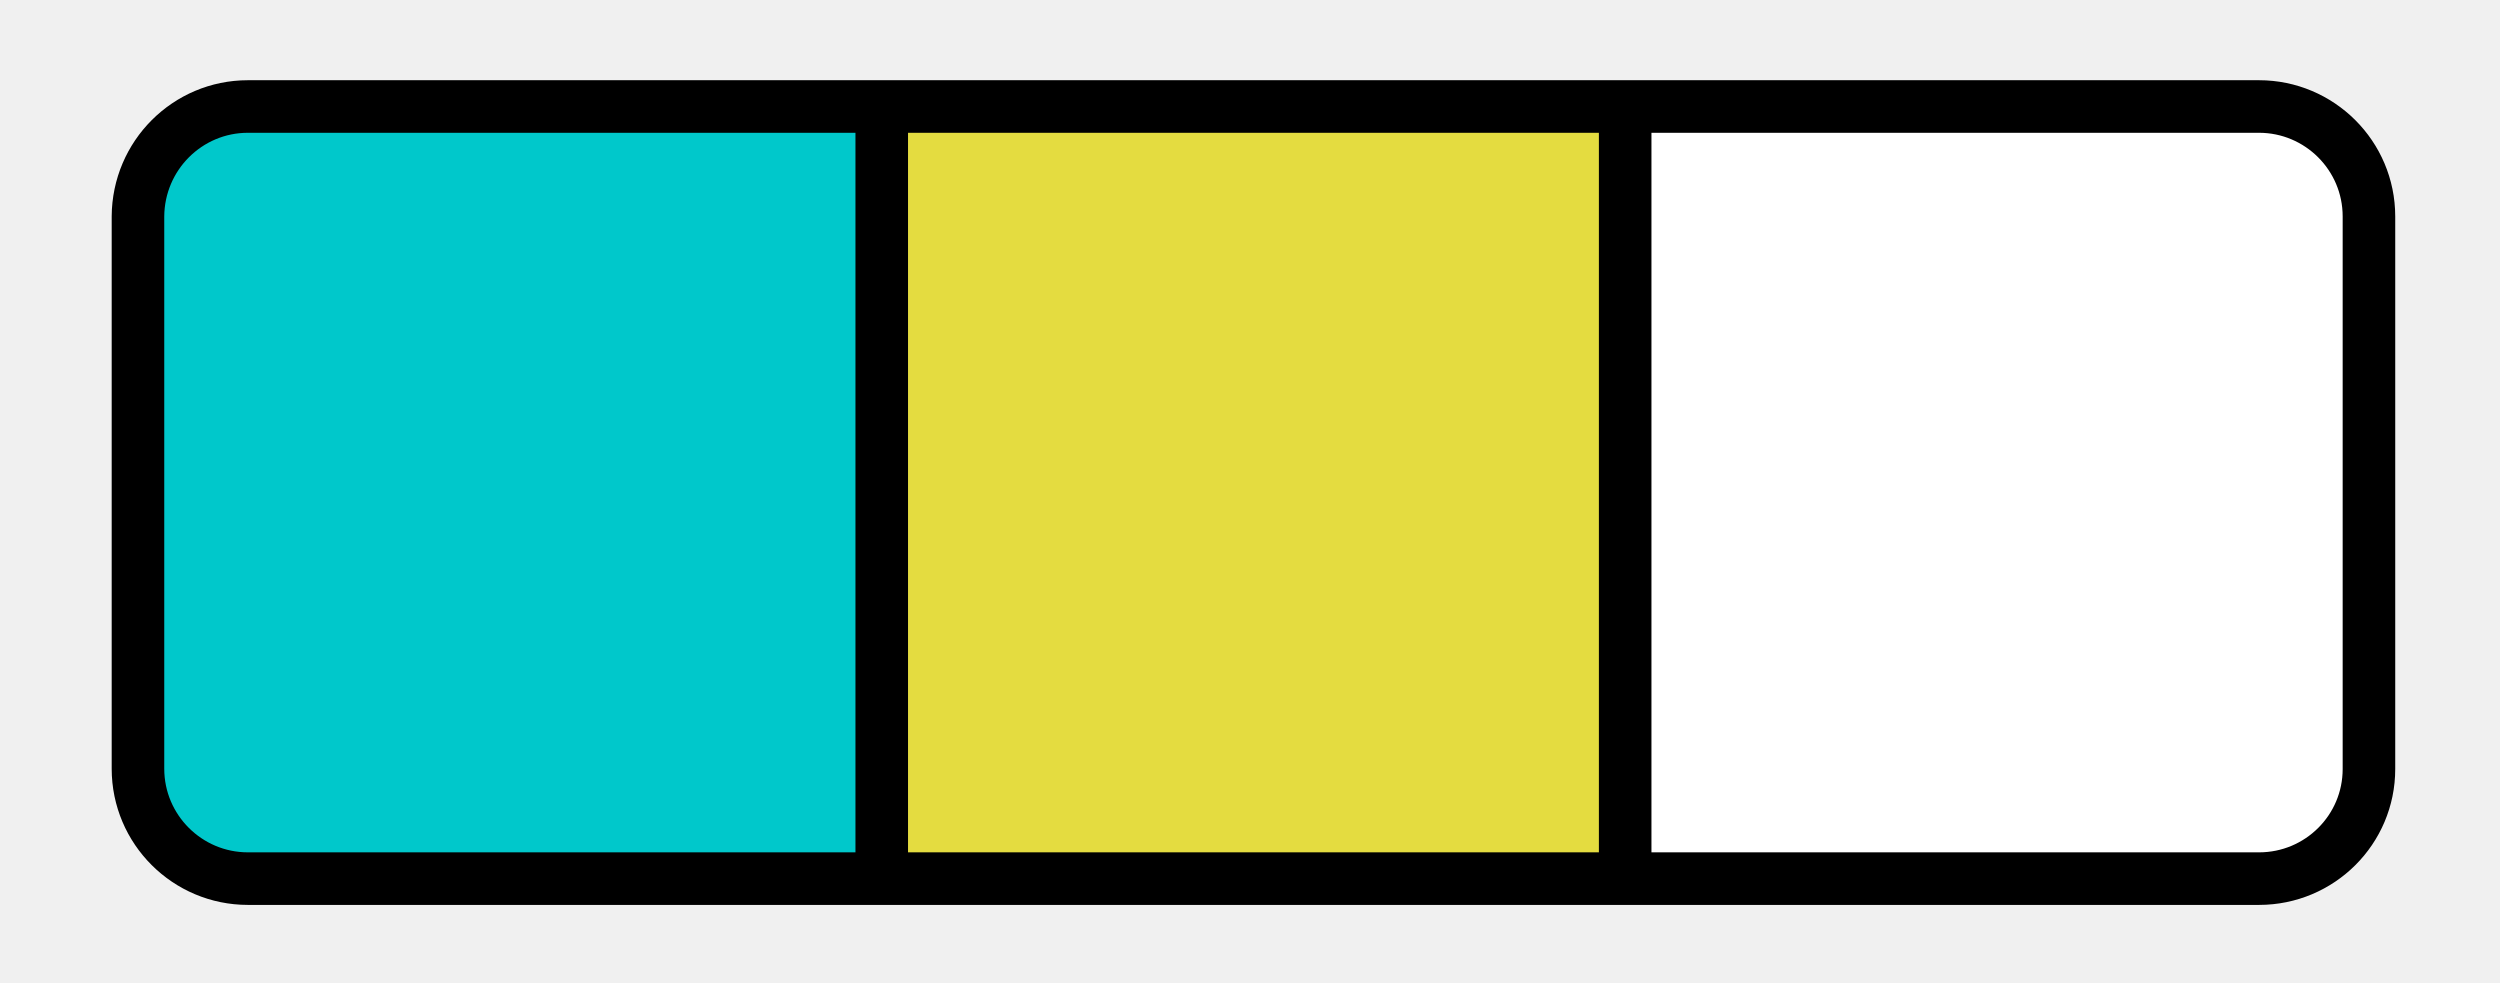
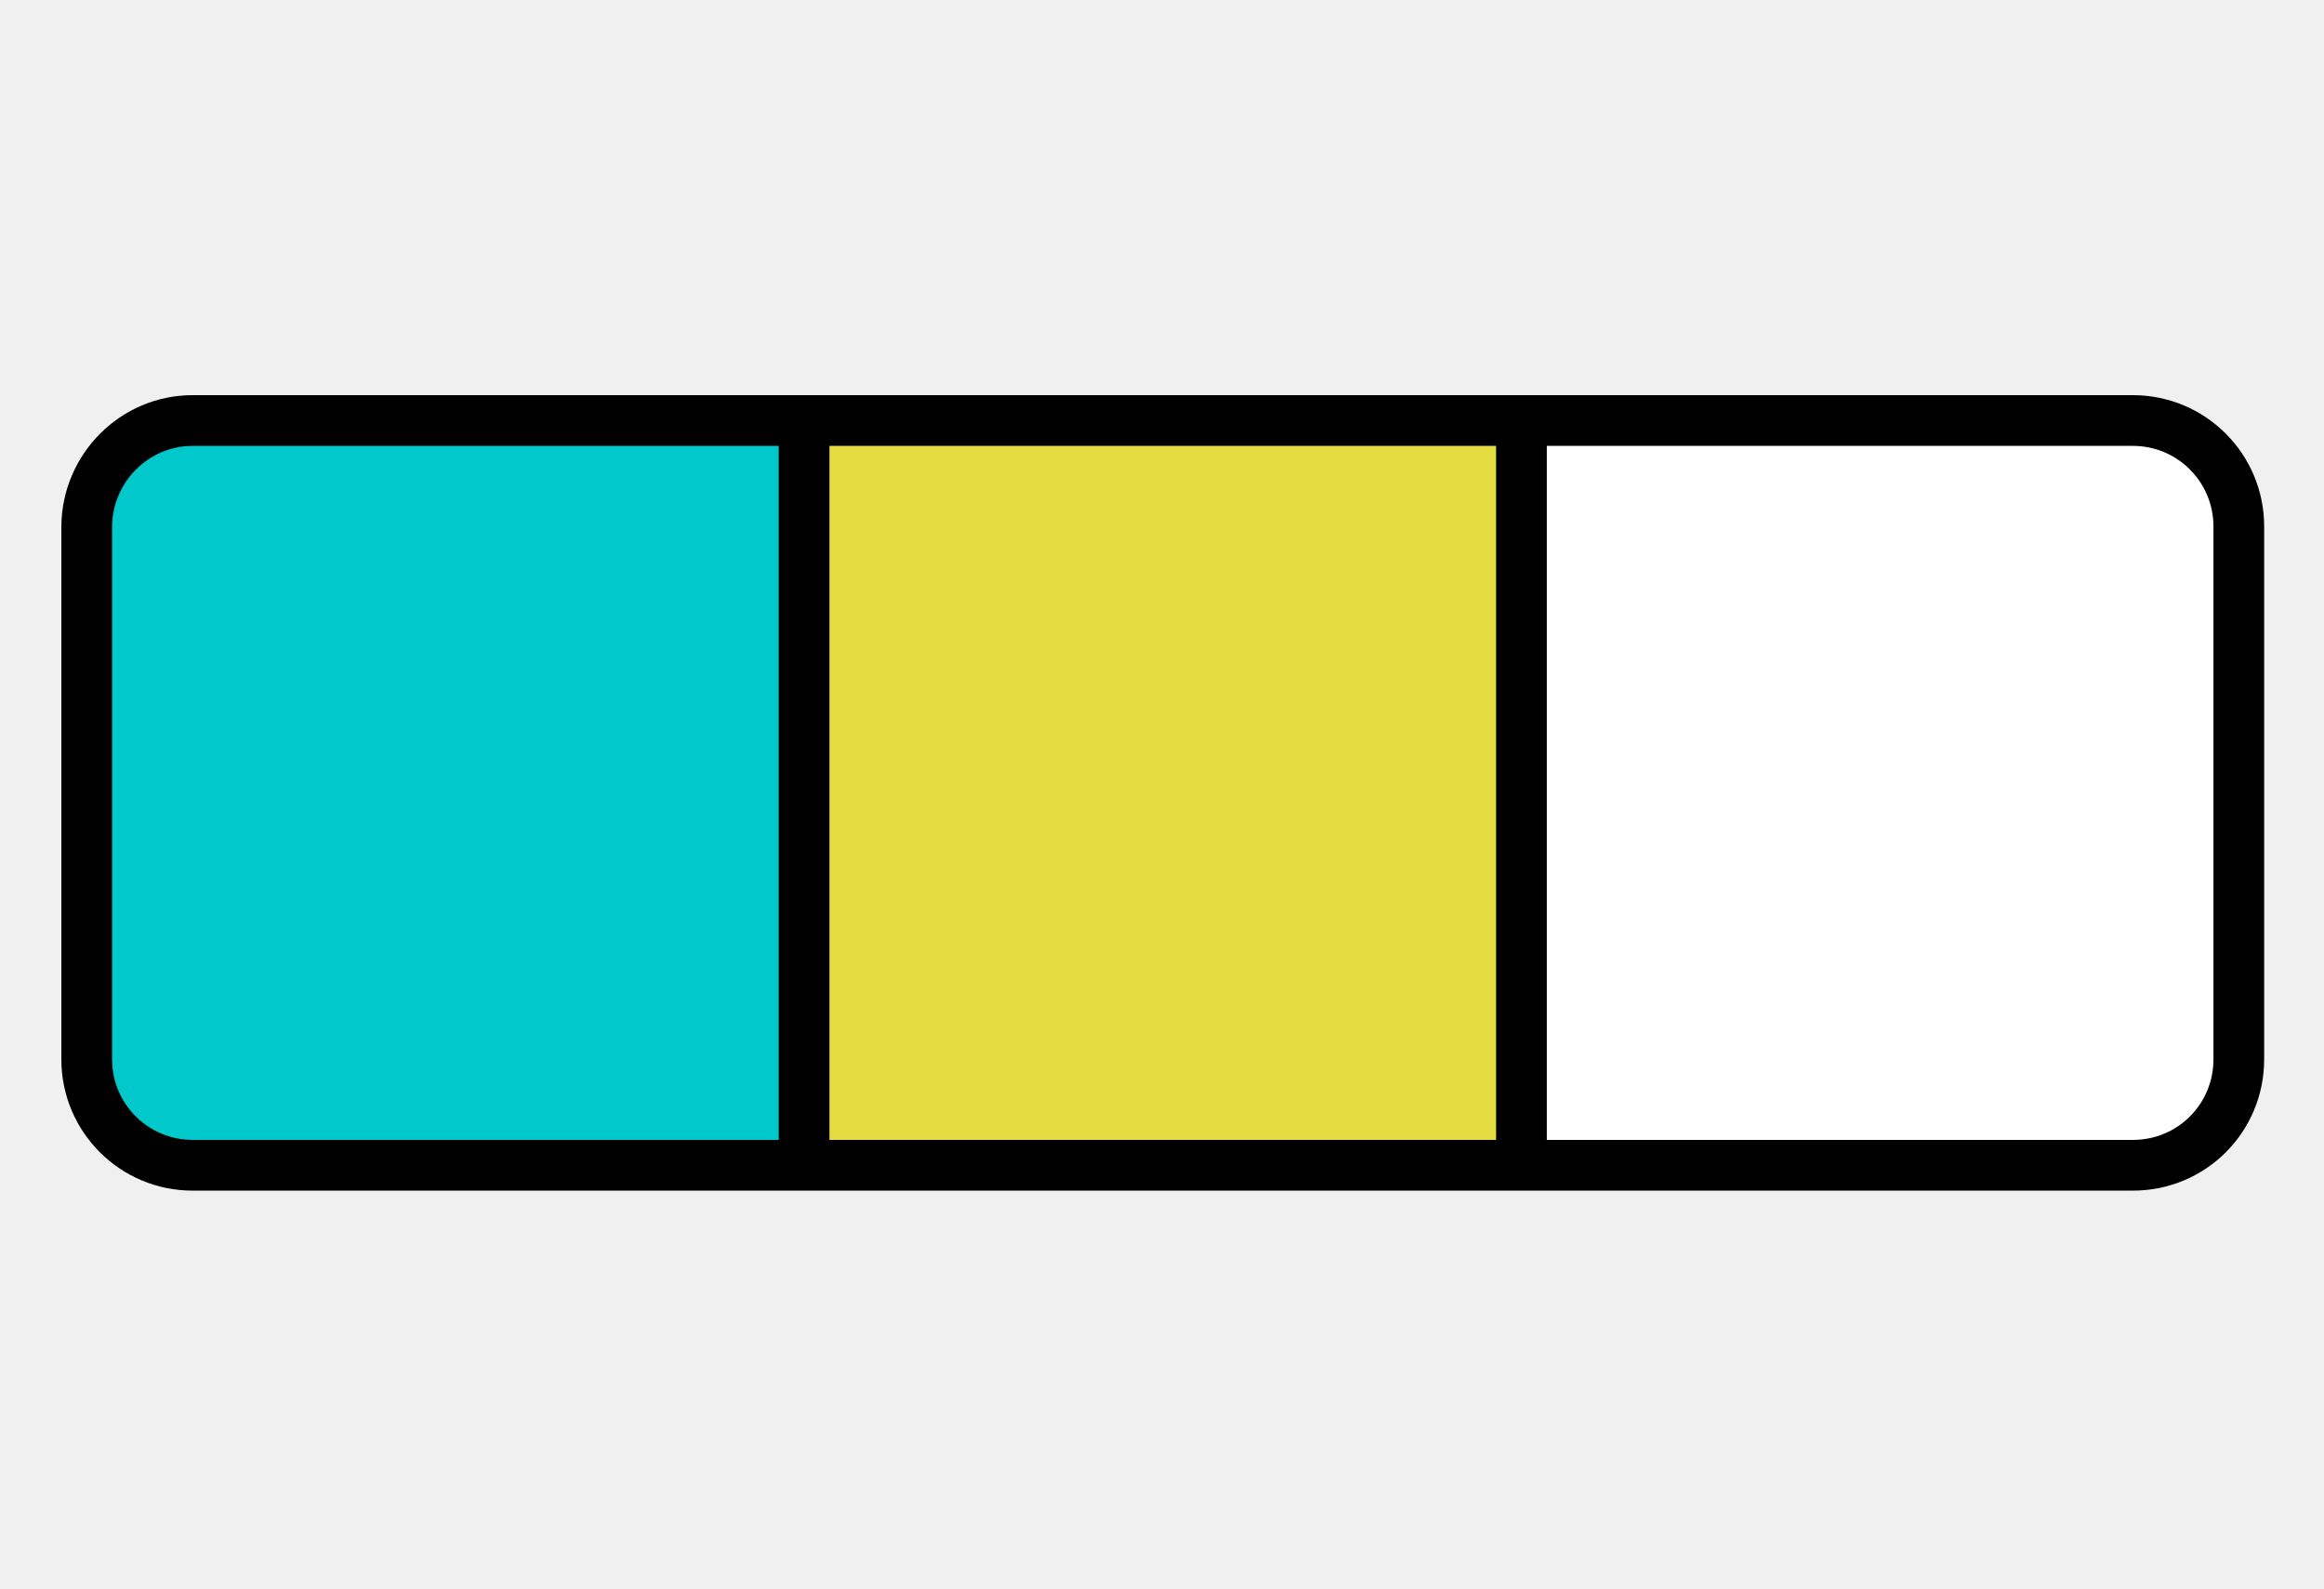
- <svg xmlns="http://www.w3.org/2000/svg" version="1.1" id="Layer_1" x="0px" y="0px" viewBox="0 0 723 284" style="enable-background:new 0 0 723 284;" xml:space="preserve">
+ <svg xmlns="http://www.w3.org/2000/svg" version="1.1" id="Layer_3" x="0px" y="0px" viewBox="0 0 461 315" style="enable-background:new 0 0 461 315;" xml:space="preserve">
  <style type="text/css">
	.st0{fill:#E4DC40;}
	.st1{fill:#00C8CB;}
	.st2{fill:#FFFFFF;}
- 	.st3{fill:none;stroke:#000000;stroke-width:15.202;stroke-miterlimit:10;}
+ 	.st3{fill:none;stroke:#000000;stroke-width:10.06;stroke-miterlimit:10;}
</style>
  <g>
-     <rect x="253.7" y="30.8" class="st0" width="216.6" height="220.4" />
-     <polygon class="st1" points="253.7,30.8 253.7,256 61.8,256 38.1,232.2 38.1,48.9 59.4,27.5  " />
-     <polygon class="st2" points="472.3,30.8 472.3,256 664.2,256 687.9,232.2 687.9,48.9 666.6,27.5  " />
-     <path class="st3" d="M653.3,254.1H71.7c-17.5,0-31.8-14.2-31.8-31.8V62.6C40,45,54.2,30.8,71.7,30.8h581.6   c17.5,0,31.8,14.2,31.8,31.8v159.8C685.1,239.9,670.9,254.1,653.3,254.1z" />
-     <line class="st3" x1="470" y1="33.7" x2="470" y2="253.9" />
-     <line class="st3" x1="255" y1="33.7" x2="255" y2="253.9" />
+     <rect x="158.7" y="83.3" class="st0" width="143.3" height="145.8" />
+     <polygon class="st1" points="158.7,83.3 158.7,232.4 31.7,232.4 16,216.6 16,95.3 30.1,81.1  " />
+     <polygon class="st2" points="303.3,83.3 303.3,232.4 430.3,232.4 446,216.6 446,95.3 431.9,81.1  " />
+     <path class="st3" d="M423.1,231.1H38.2c-11.6,0-21-9.4-21-21V104.4c0.1-11.6,9.5-21,21-21h384.9c11.6,0,21,9.4,21,21v105.7   C444.1,221.7,434.8,231.1,423.1,231.1z" />
+     <line class="st3" x1="301.8" y1="85.2" x2="301.8" y2="231" />
+     <line class="st3" x1="159.5" y1="85.2" x2="159.5" y2="231" />
  </g>
</svg>
